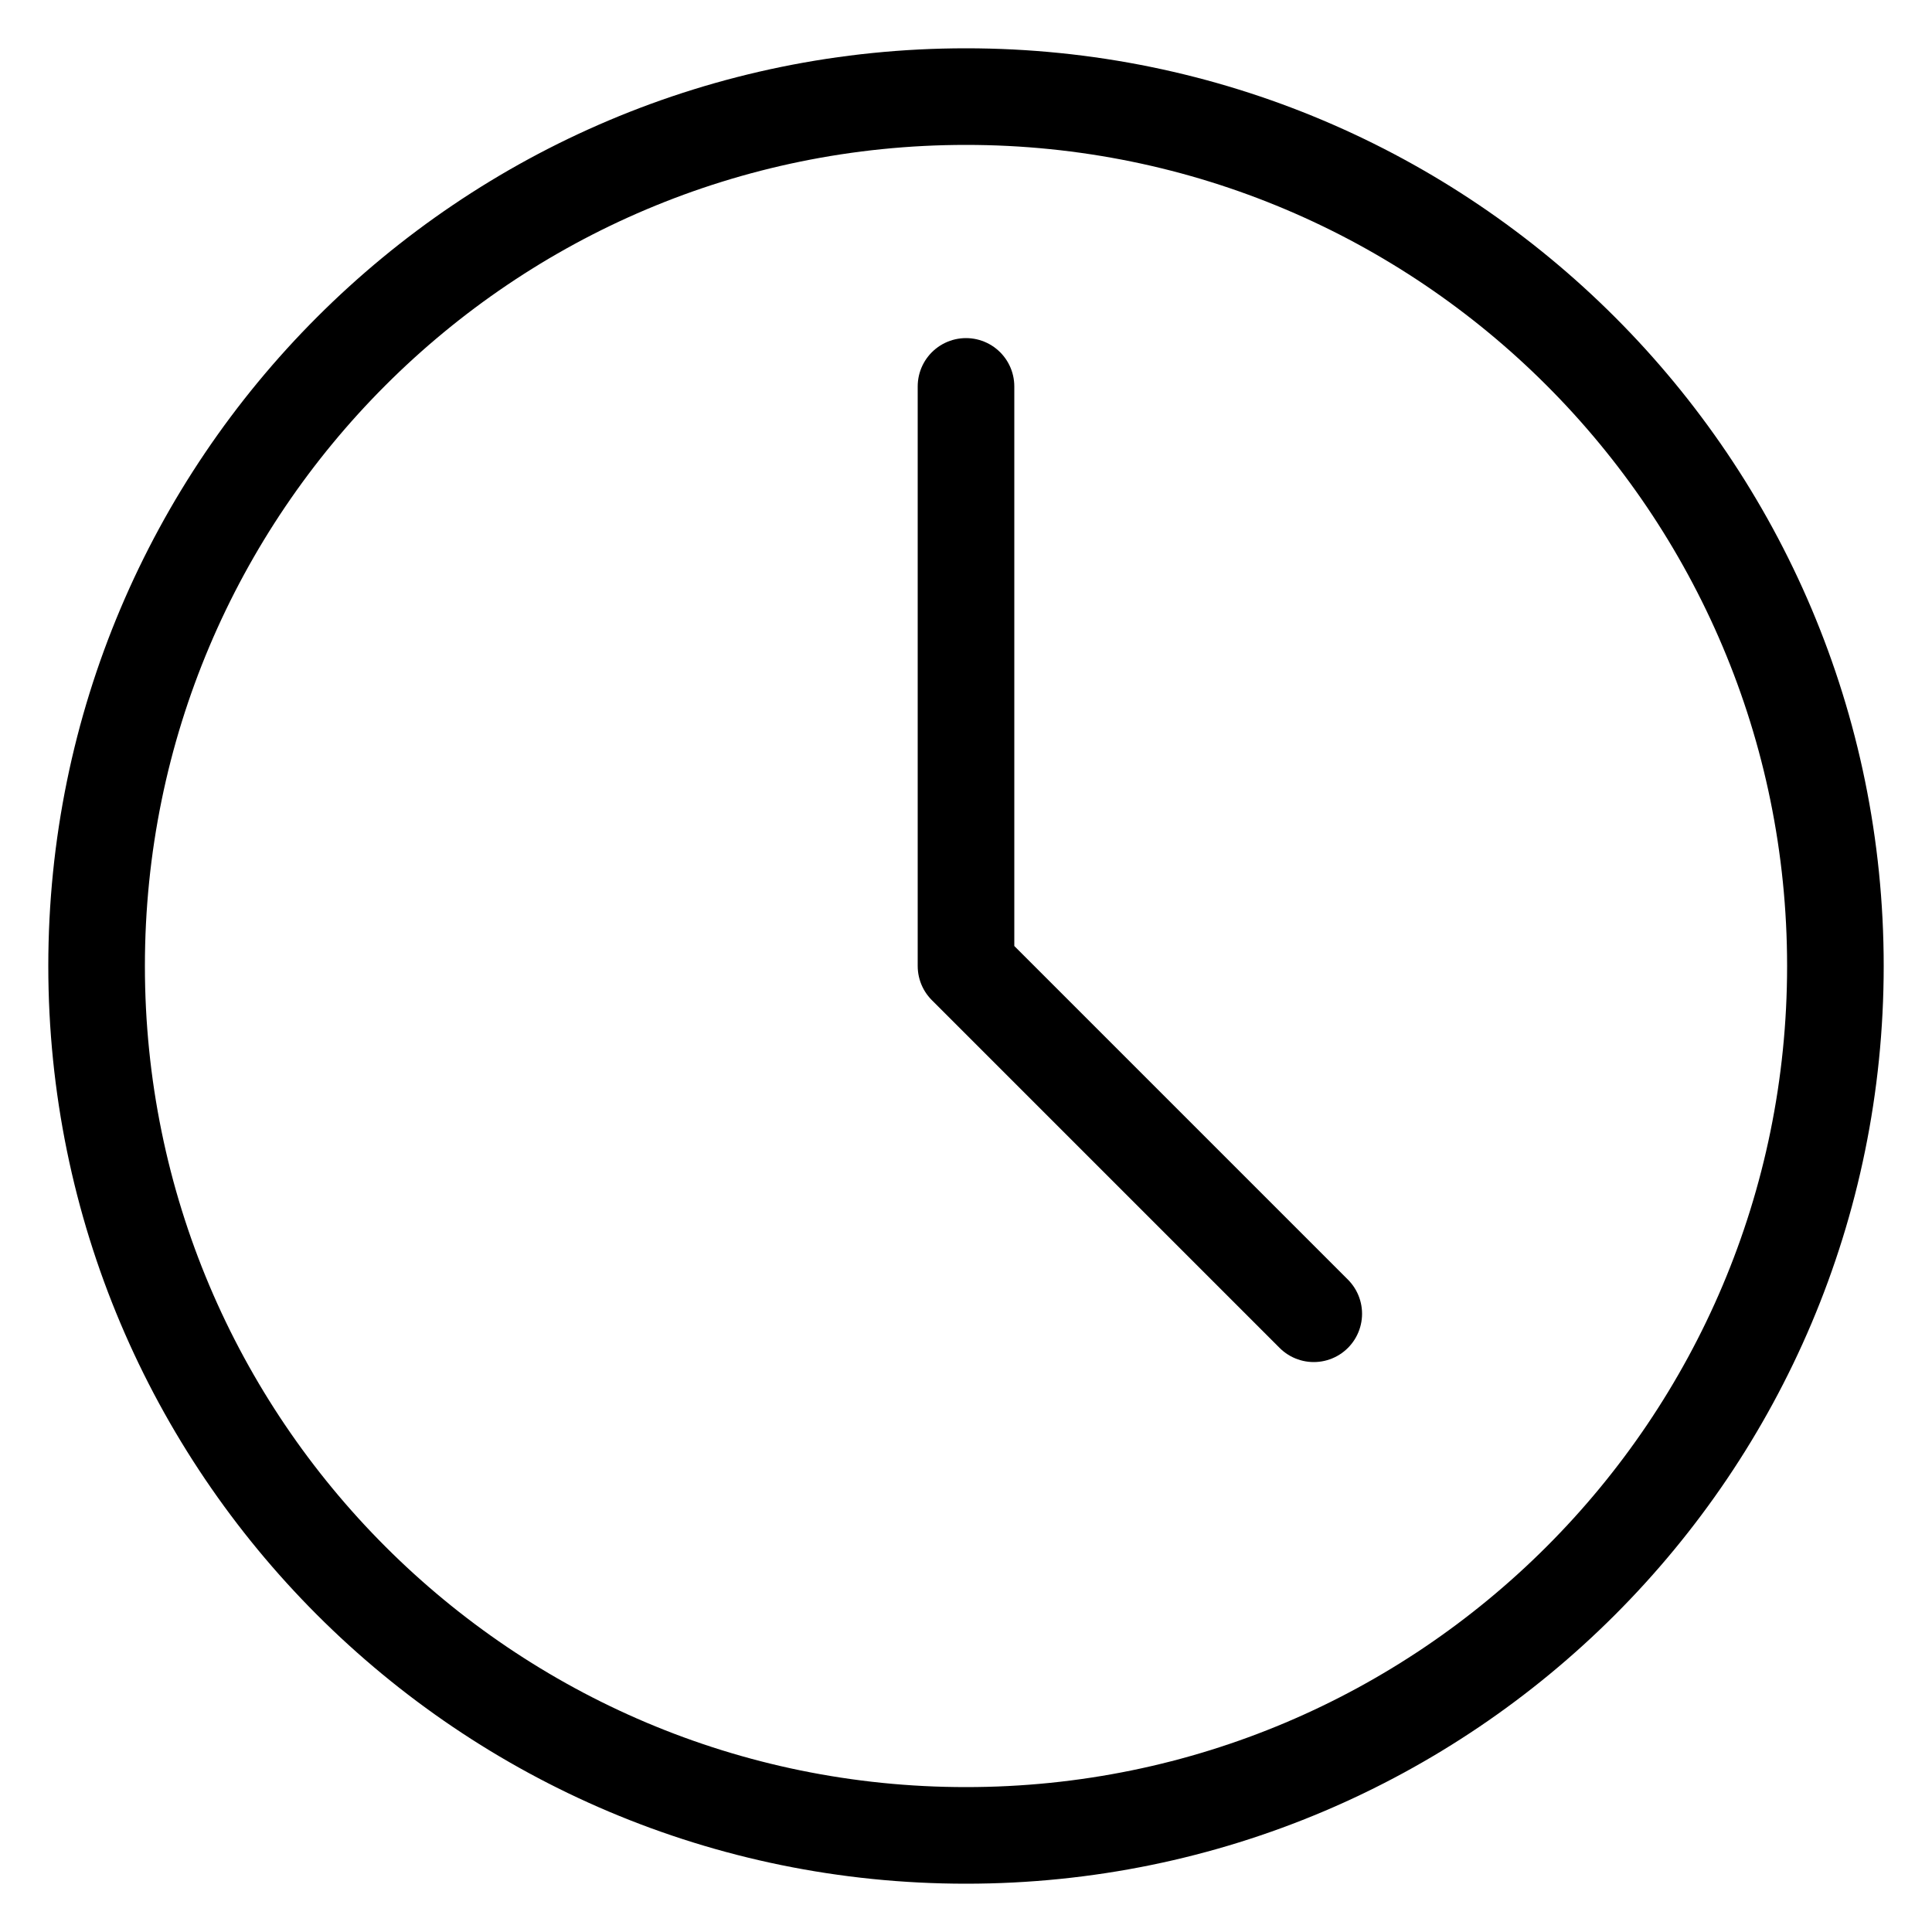
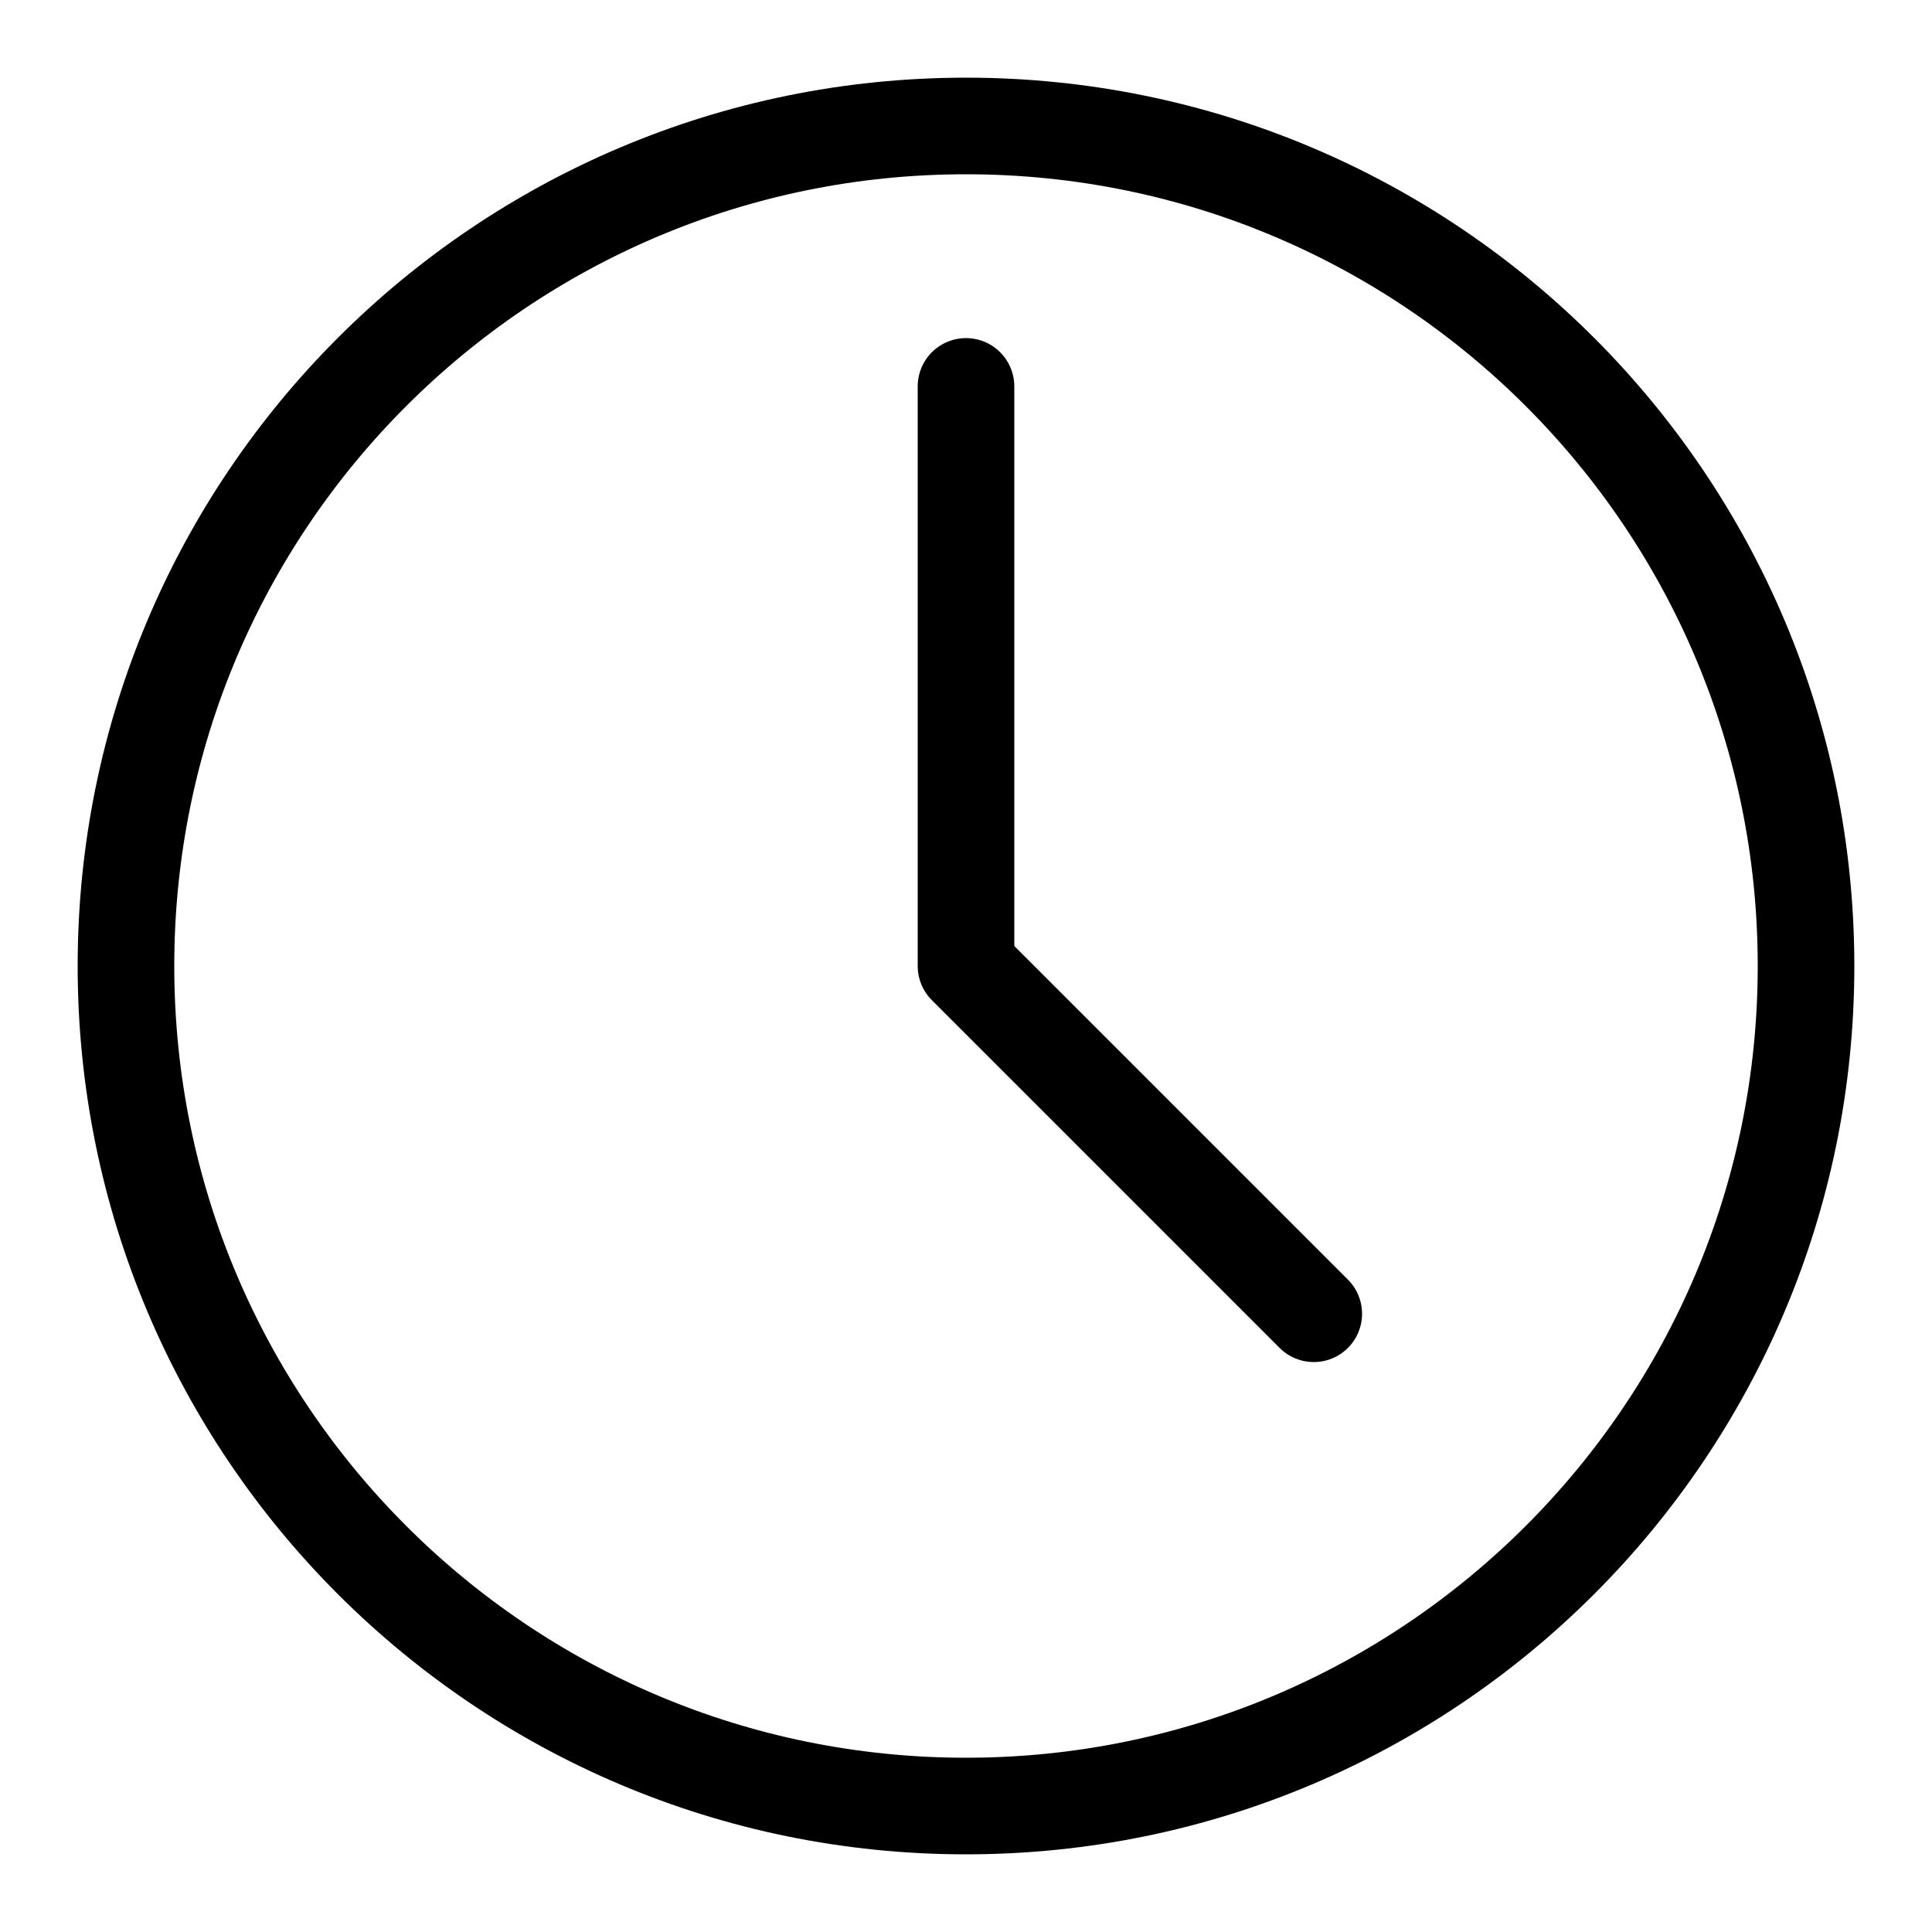
<svg xmlns="http://www.w3.org/2000/svg" width="20" height="20" viewBox="0 0 20 20" version="1.1" id="svg836">
  <defs id="defs830" />
-   <circle style="fill:none;stroke:#000000;stroke-width:1;stroke-linecap:round;stroke-linejoin:round" id="path836" cx="10" cy="10" r="9" />
+   <circle style="fill:none;stroke:#000000;stroke-width:1;stroke-linecap:round;stroke-linejoin:round" id="path836" cx="10" cy="10" r="8.696" />
  <path style="fill:none;stroke:#000000;stroke-width:1px;stroke-linecap:round;stroke-linejoin:round;stroke-opacity:1" d="m 10,4 v 6 l 3.6,3.6" id="path846" />
</svg>
